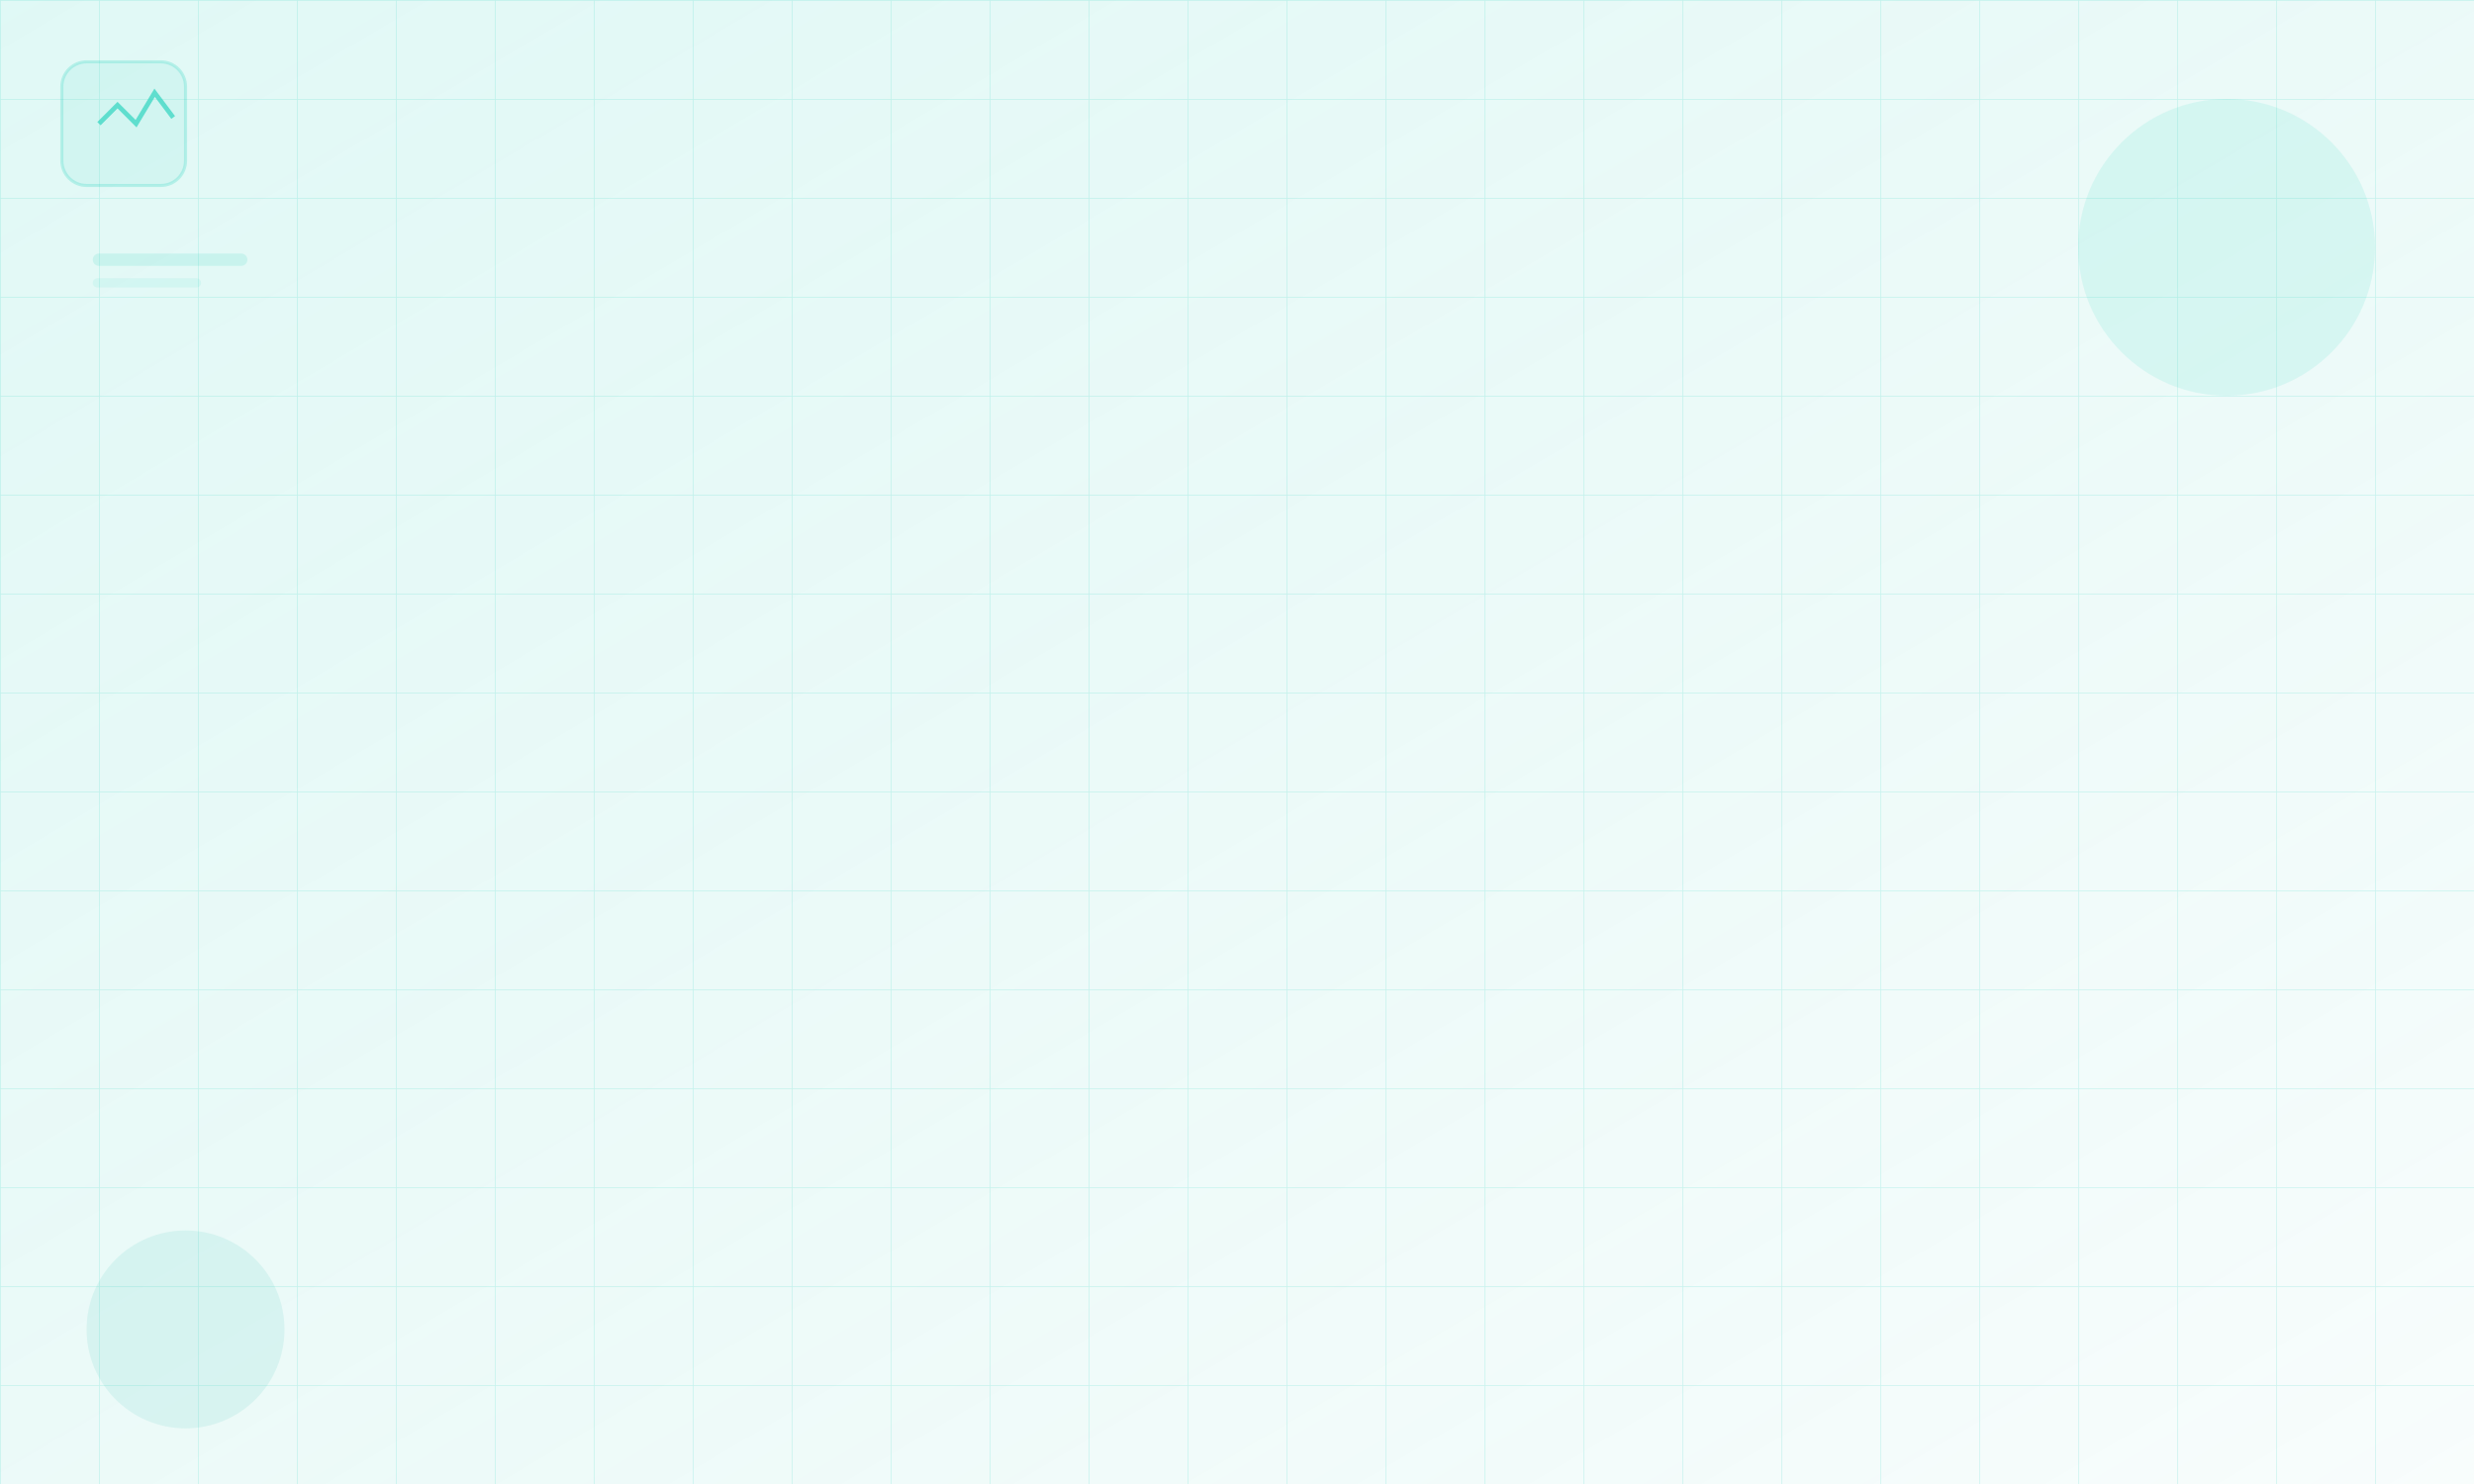
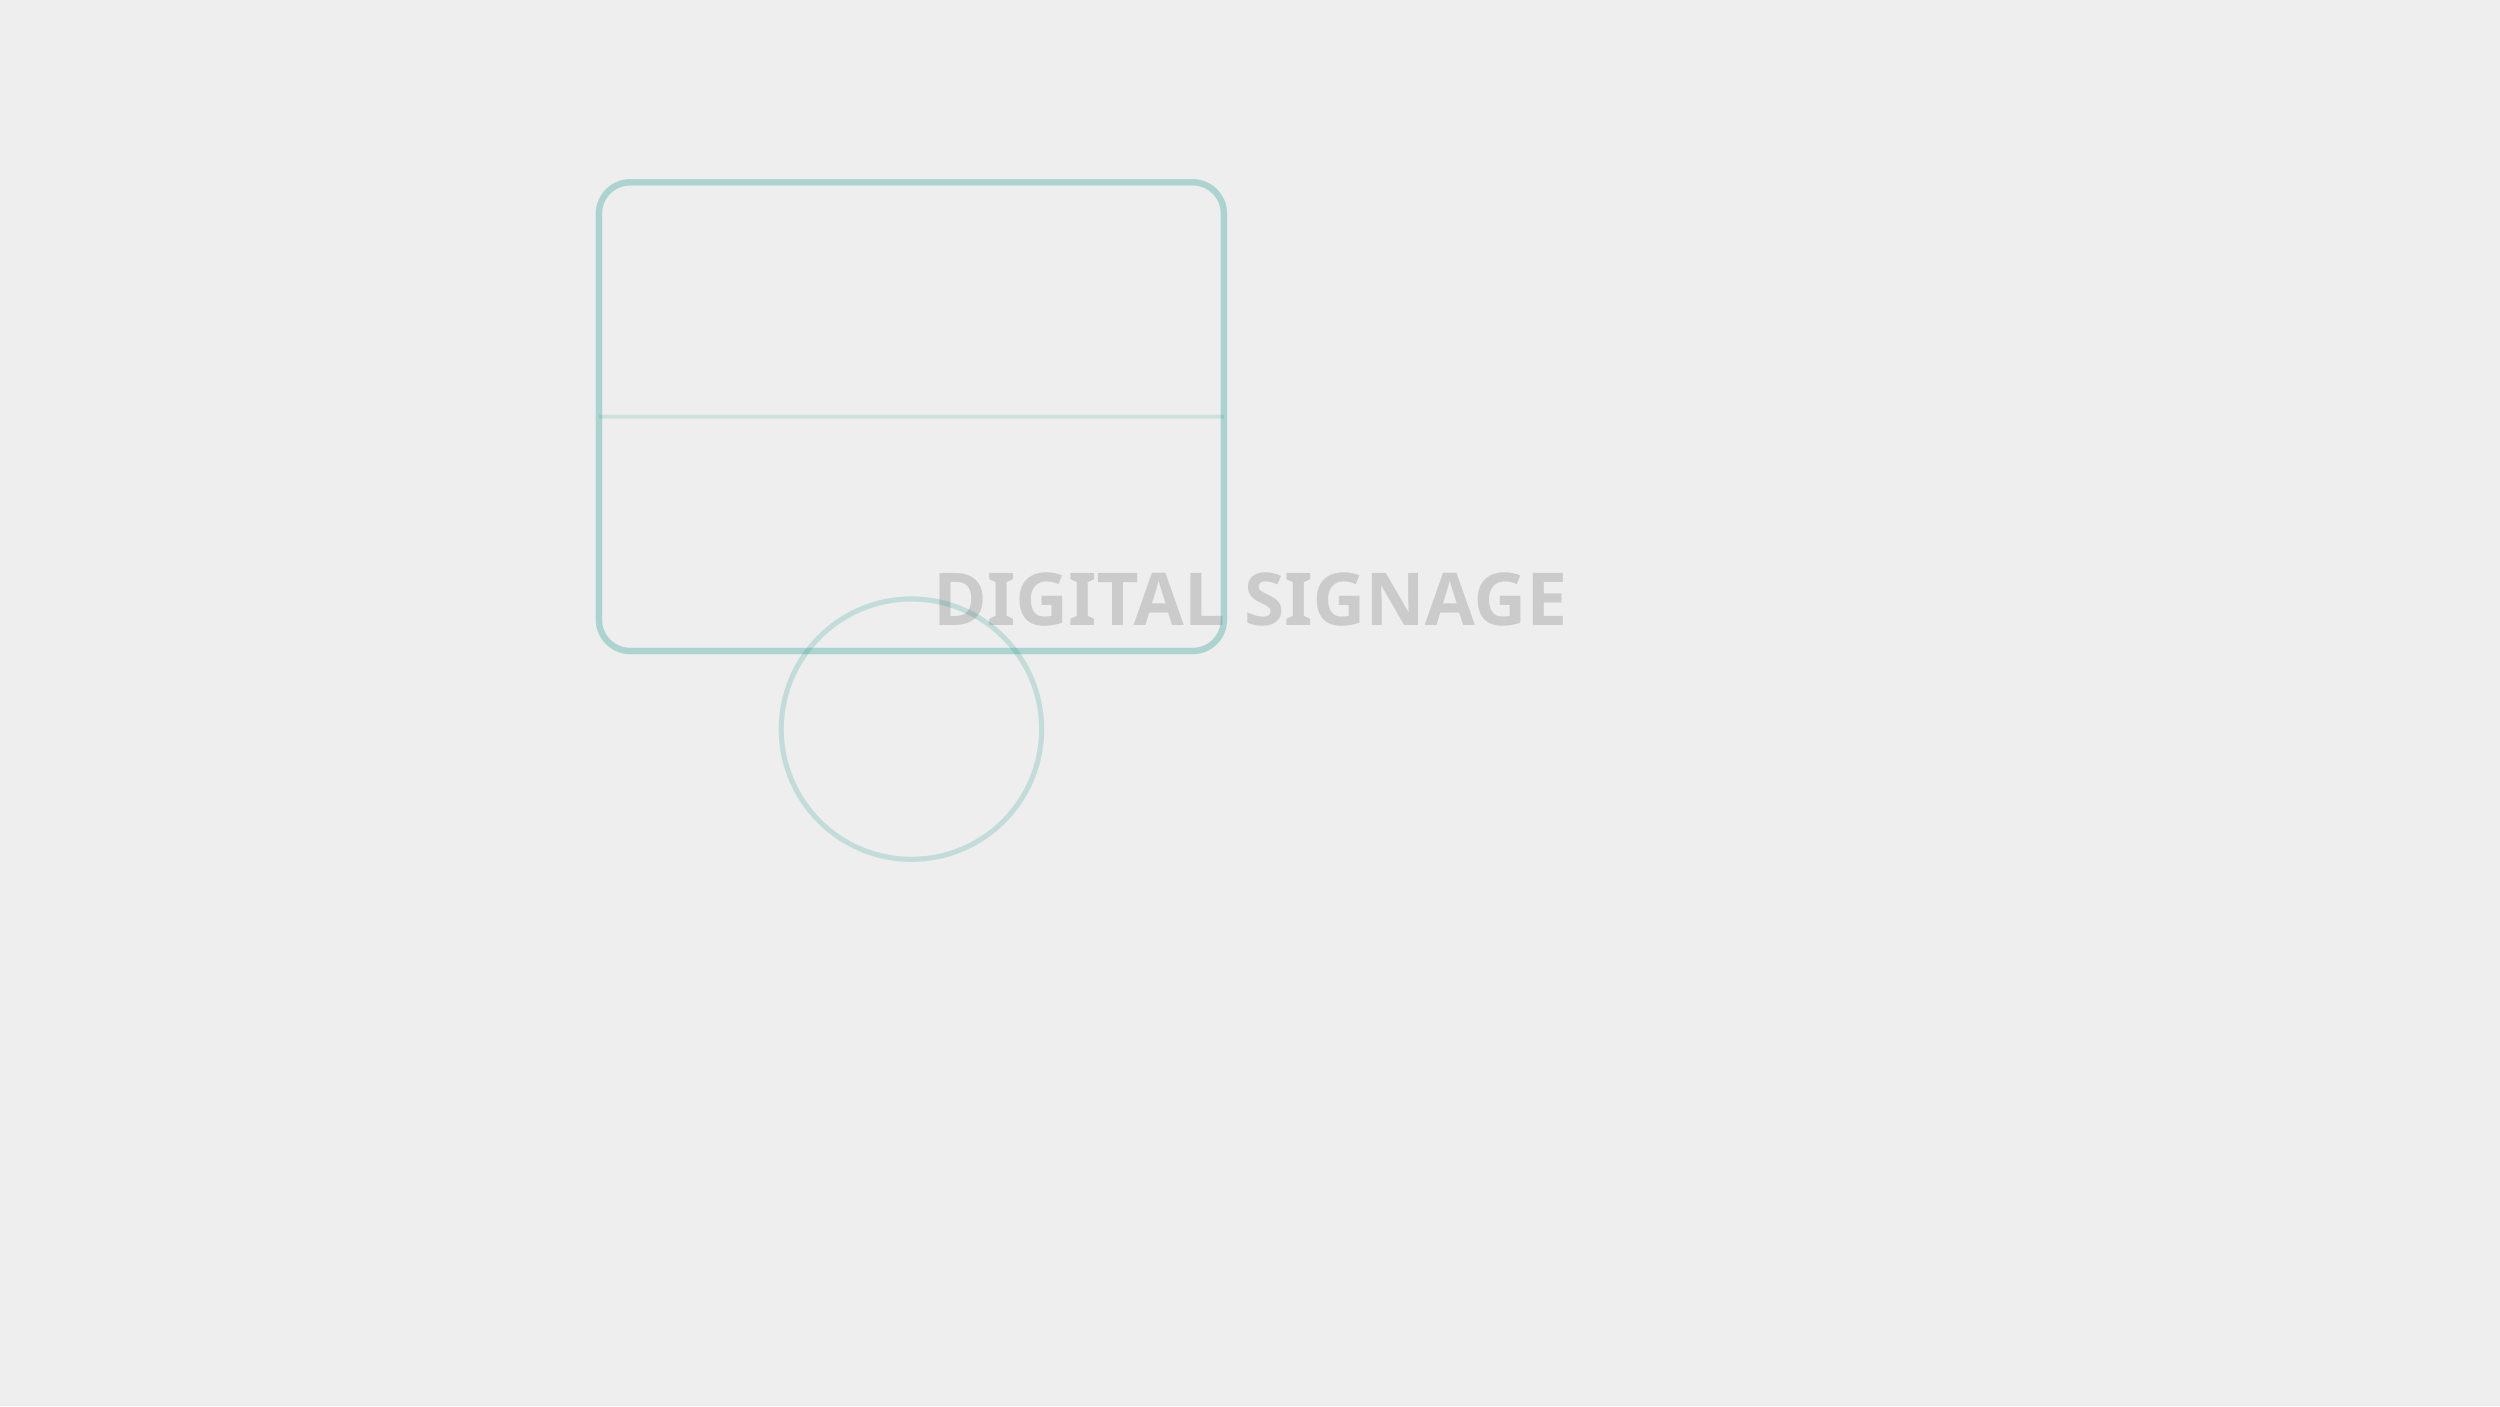
- <svg xmlns="http://www.w3.org/2000/svg" width="800" height="480" viewBox="0 0 800 480">
+ <svg xmlns="http://www.w3.org/2000/svg" width="960" height="540">
  <defs>
-     <linearGradient id="bg" x1="0%" y1="0%" x2="100%" y2="100%">
-       <stop offset="0%" style="stop-color:#2dd4bf25" />
-       <stop offset="100%" style="stop-color:#14b8a608" />
+     <linearGradient id="g-digitalsignagesystems" x1="0%" y1="0%" x2="100%" y2="100%">
+       <stop offset="0%" stop-color="%2314b8a6" />
+       <stop offset="100%" stop-color="%232dd4bf" />
    </linearGradient>
  </defs>
-   <rect width="800" height="480" fill="url(#bg)" />
-   <pattern id="grid" width="32" height="32" patternUnits="userSpaceOnUse">
-     <path d="M 32 0 L 0 0 0 32" fill="none" stroke="#2dd4bf33" stroke-width="0.5" />
-   </pattern>
-   <rect width="800" height="480" fill="url(#grid)" />
-   <circle cx="720" cy="80" r="48" fill="#2dd4bf" opacity="0.12" />
-   <circle cx="60" cy="430" r="32" fill="#14b8a6" opacity="0.1" />
-   <rect x="20" y="20" width="40" height="40" rx="8" fill="#2dd4bf15" stroke="#2dd4bf40" stroke-width="1" />
-   <polyline points="32,40 38,34 44,40 50,30 56,38" fill="none" stroke="#2dd4bf" stroke-width="1.5" opacity="0.7" />
-   <rect x="30" y="82" width="50" height="4" rx="2" fill="#2dd4bf25" />
-   <rect x="30" y="90" width="35" height="3" rx="1.5" fill="#2dd4bf18" />
+   <rect width="960" height="540" fill="url(#g-digitalsignagesystems)" opacity=".07" />
+   <text x="480" y="240" text-anchor="middle" font-family="system-ui,sans-serif" font-size="28" font-weight="700" fill="%23fff" opacity=".15">DIGITAL SIGNAGE</text>
+   <rect x="230" y="70" width="240" height="180" rx="12" fill="none" stroke="#0d9488" stroke-width="2.5" opacity=".3" />
+   <line x1="230" y1="160" x2="470" y2="160" stroke="#0d9488" stroke-width="1.5" opacity=".15" />
+   <circle cx="350" cy="280" r="50" fill="none" stroke="#0d9488" stroke-width="2" opacity=".2" />
</svg>
